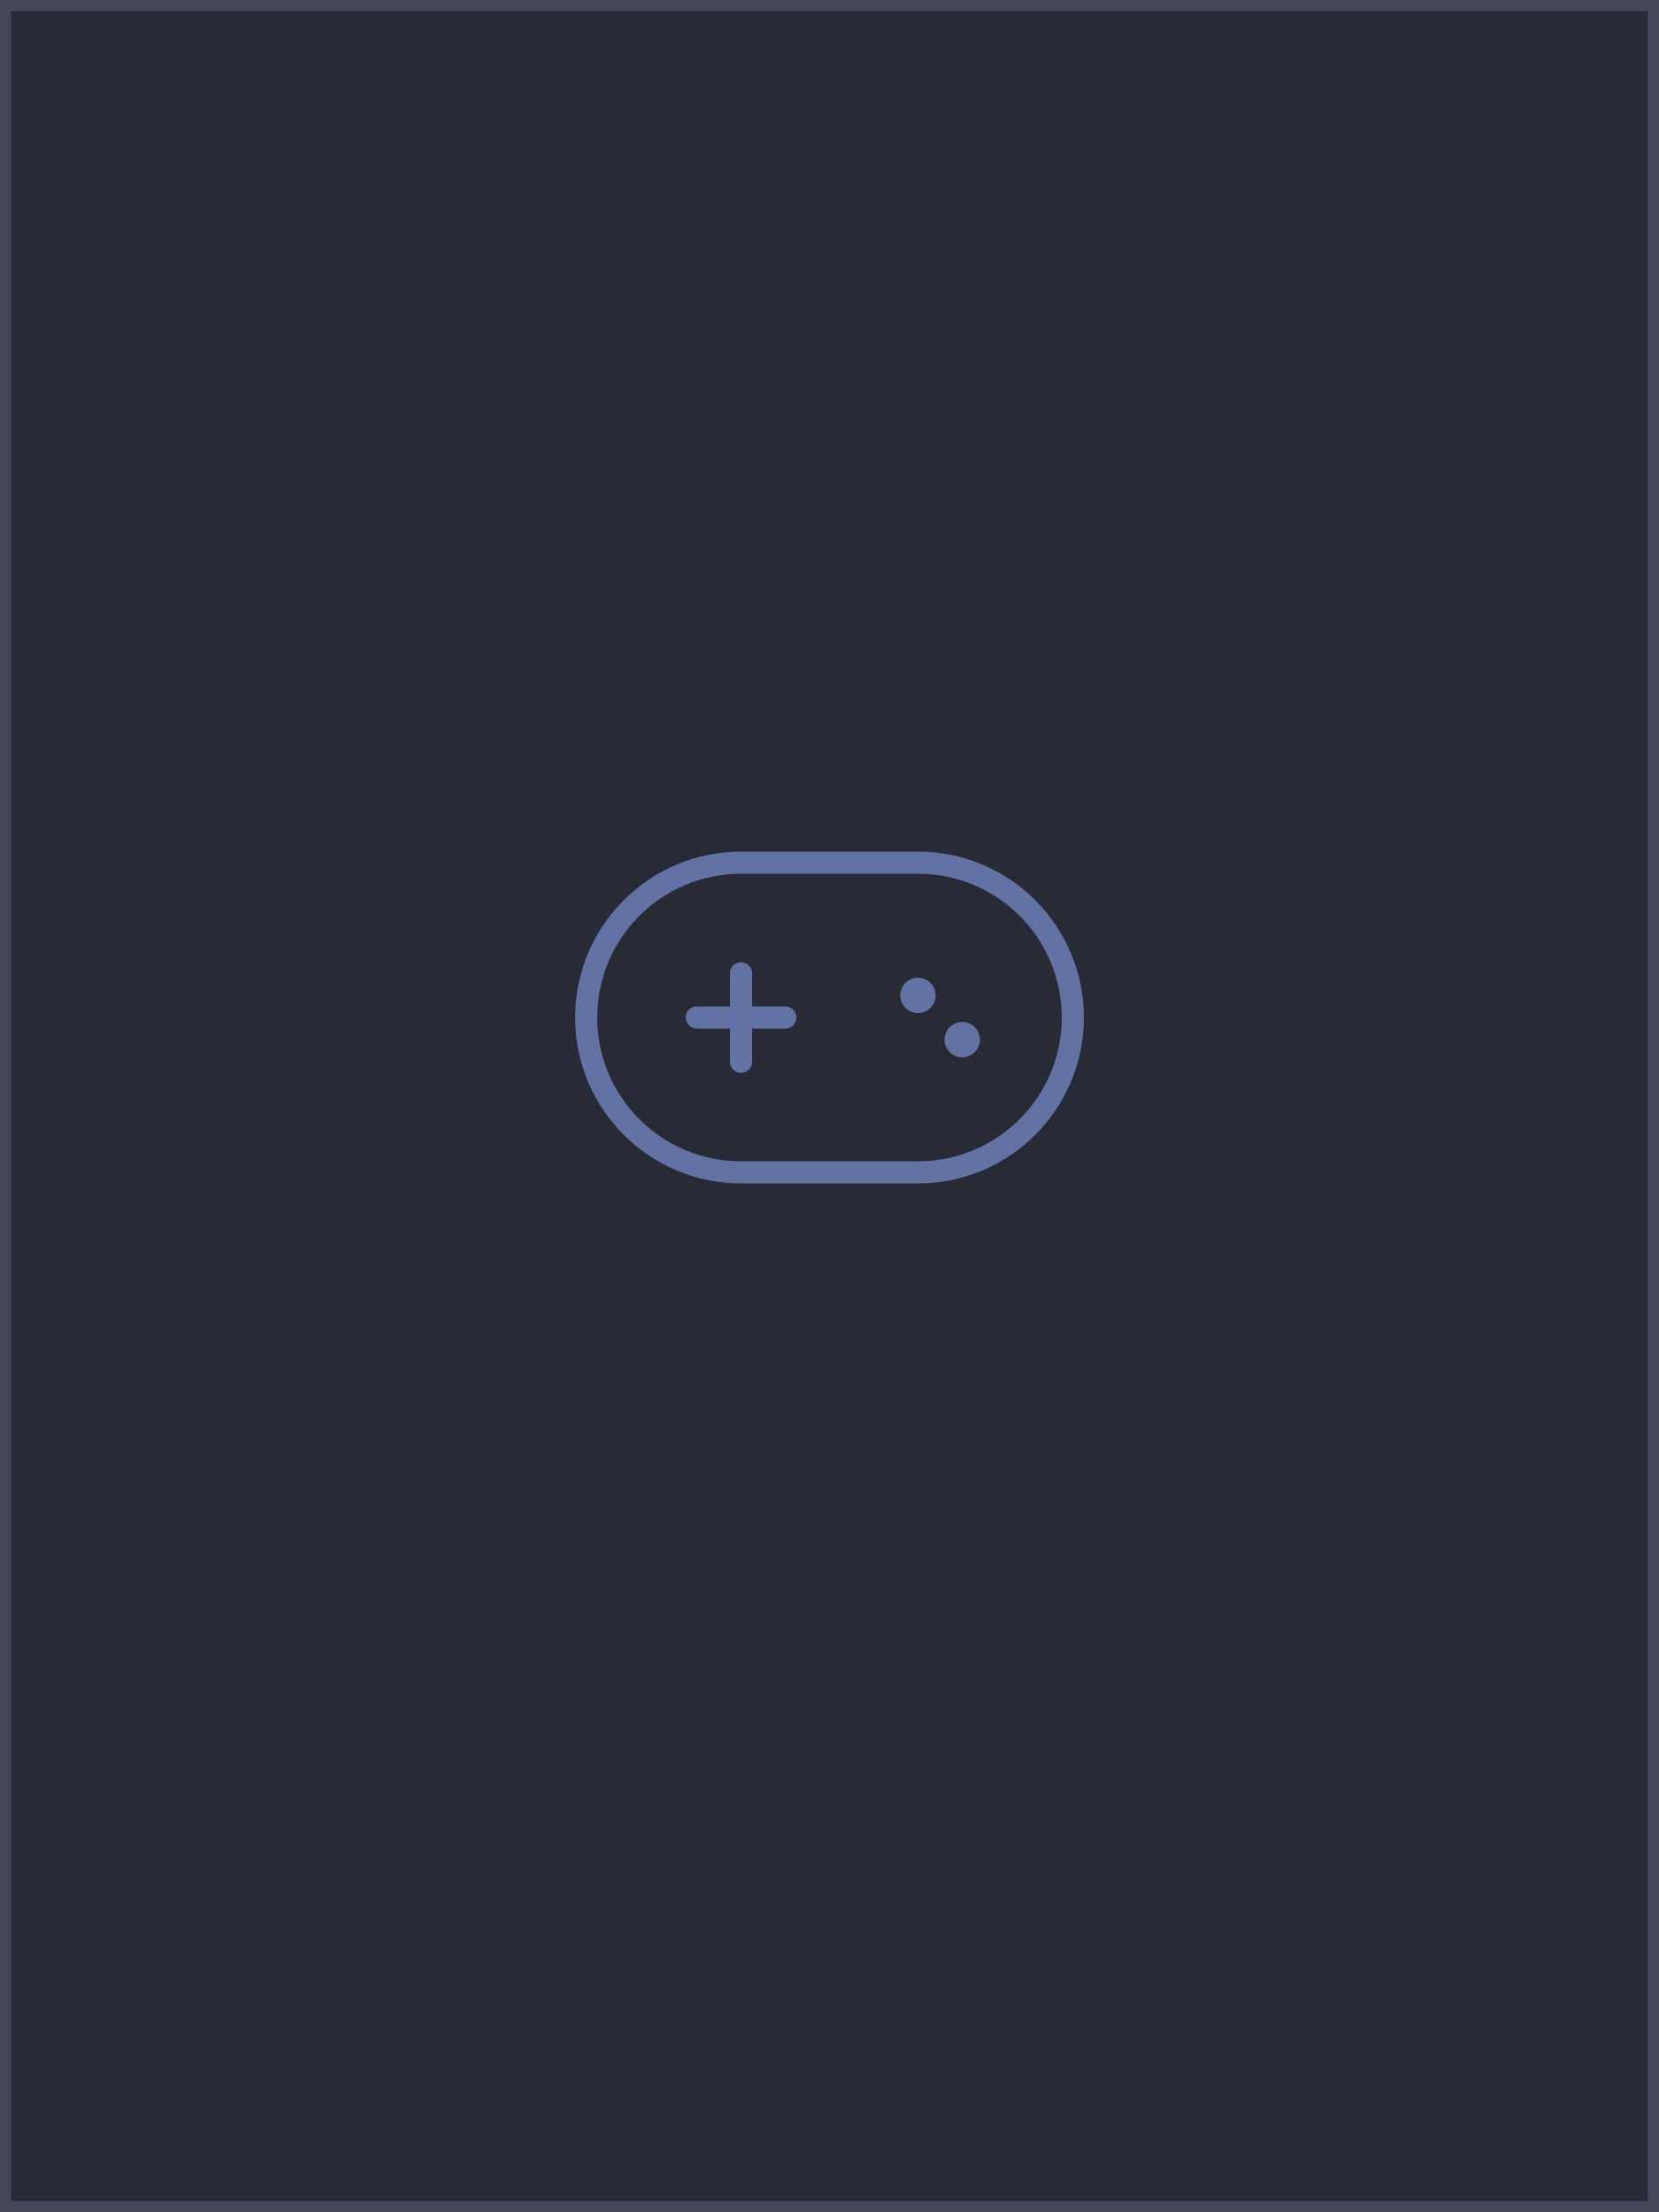
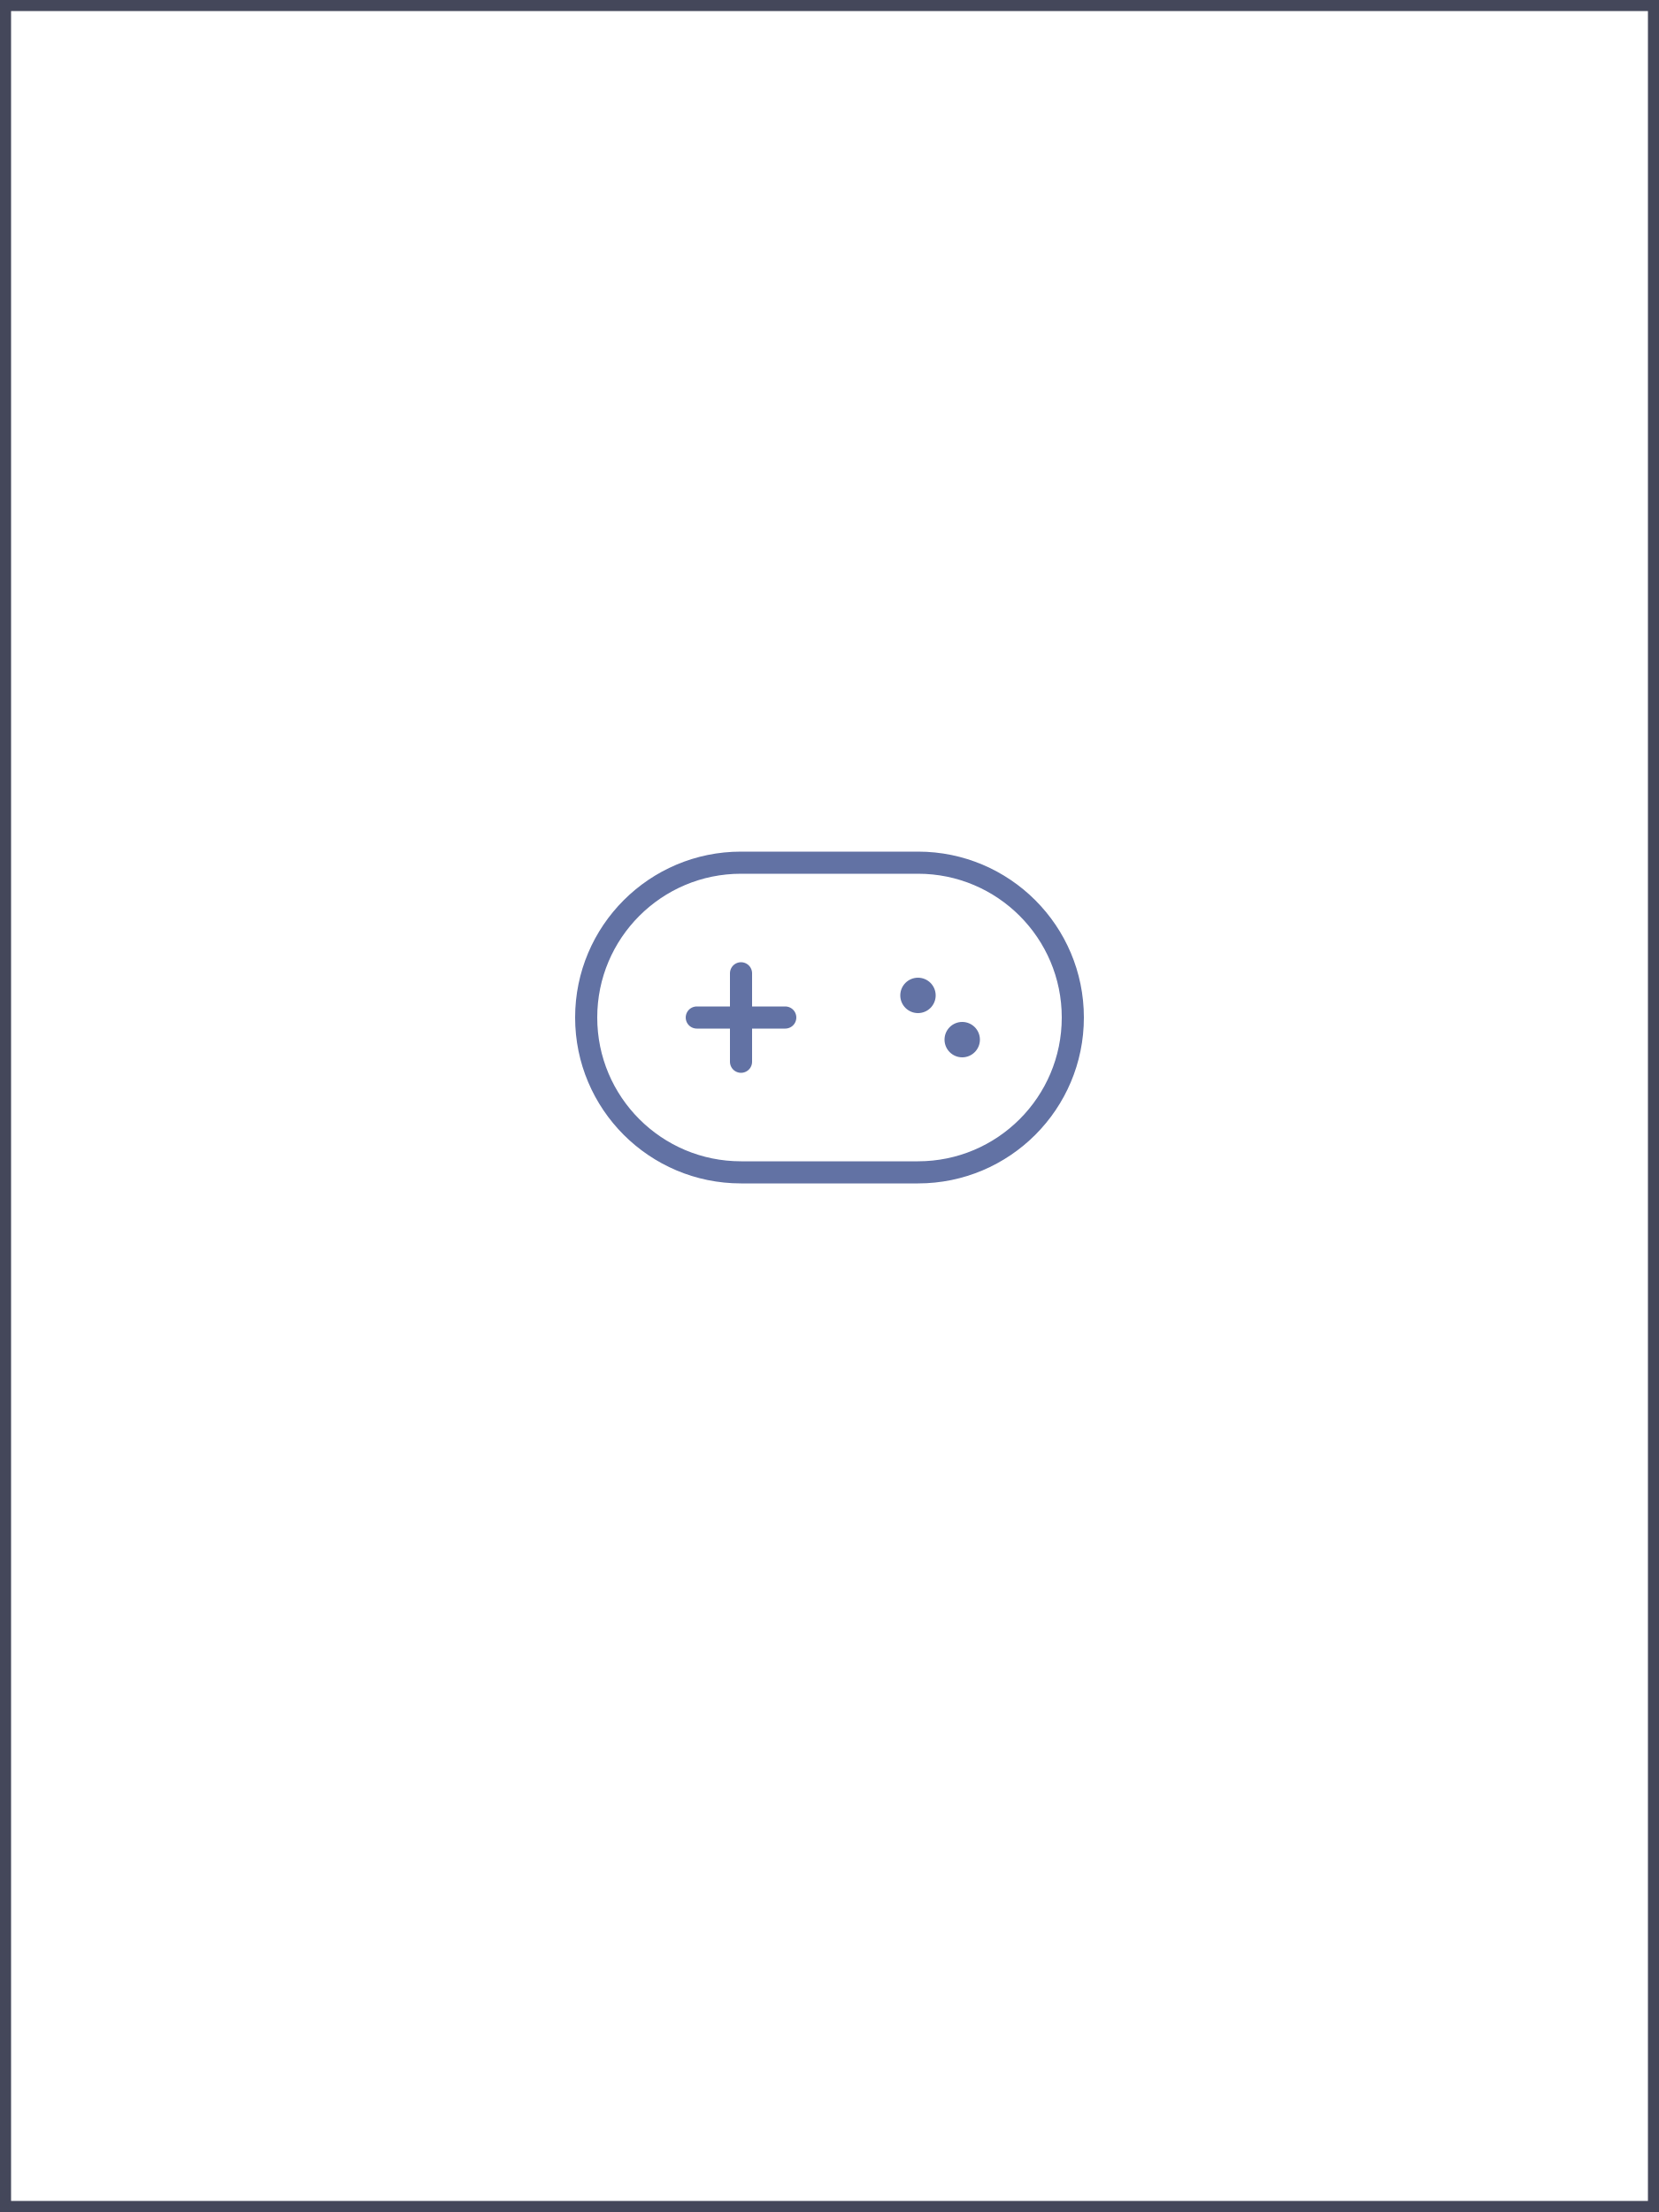
<svg xmlns="http://www.w3.org/2000/svg" width="150" height="200" viewBox="0 0 150 200" role="img" aria-label="no cover available">
-   <rect x="0" y="0" width="150" height="200" fill="#282a36" />
+   <rect x="0" y="0" width="150" height="200" fill="none" />
  <rect x="0.5" y="0.5" width="149" height="199" fill="none" stroke="#44475a" stroke-width="1" />
  <g transform="translate(75 92)" fill="none" stroke="#6272a4" stroke-width="2" stroke-linecap="round" stroke-linejoin="round">
    <rect x="-22" y="-14" width="44" height="28" rx="14" ry="14" />
    <line x1="-12" y1="0" x2="-4" y2="0" />
    <line x1="-8" y1="-4" x2="-8" y2="4" />
    <circle cx="8" cy="-2" r="1.6" fill="#6272a4" stroke="none" />
    <circle cx="12" cy="2" r="1.6" fill="#6272a4" stroke="none" />
  </g>
</svg>
